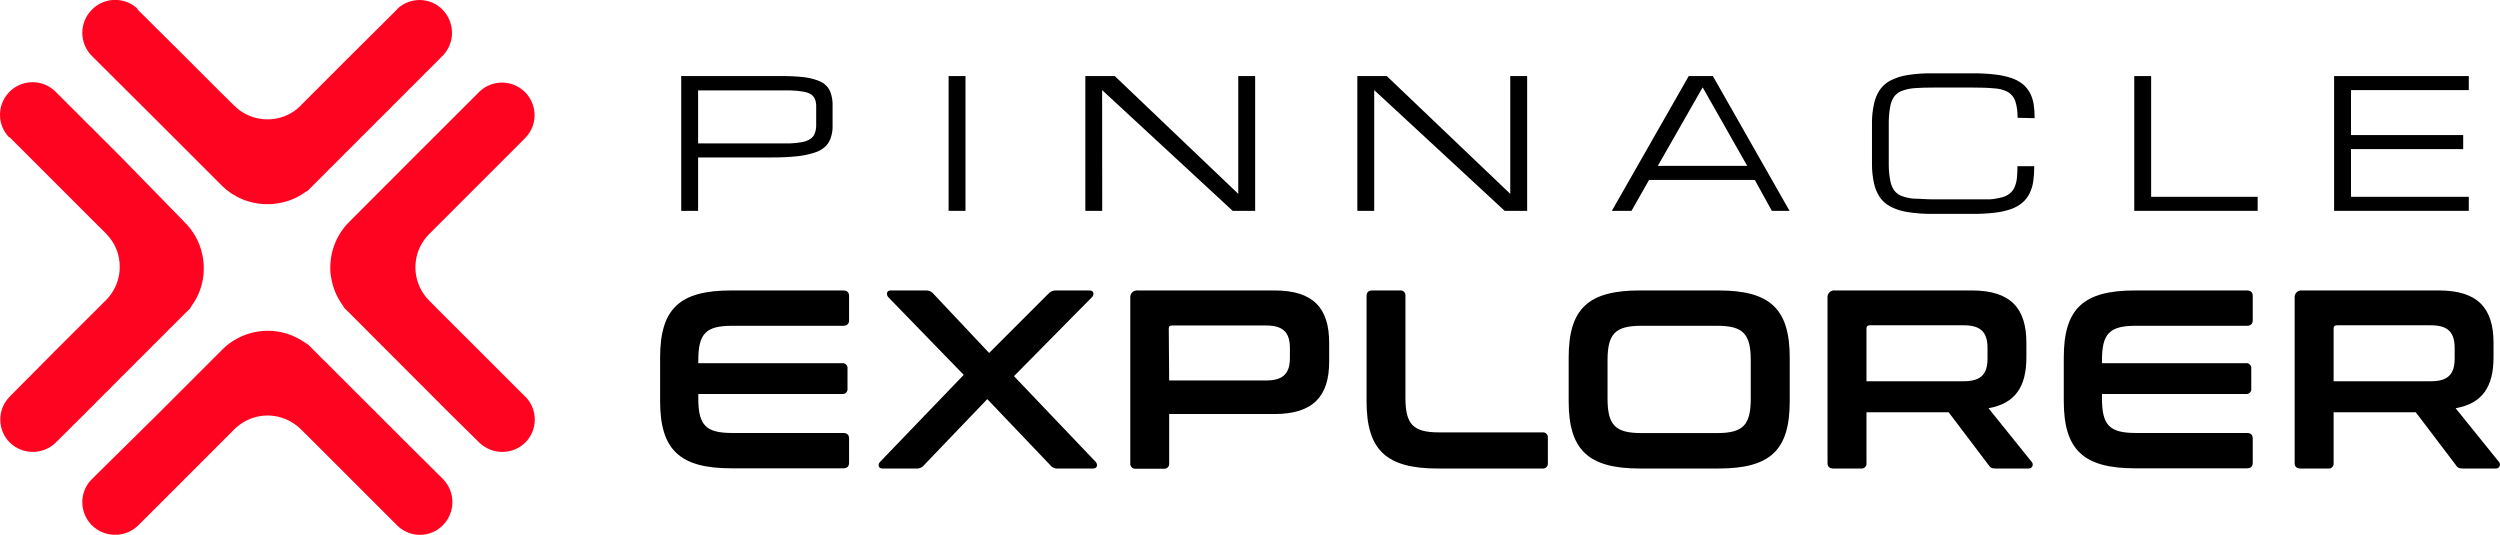
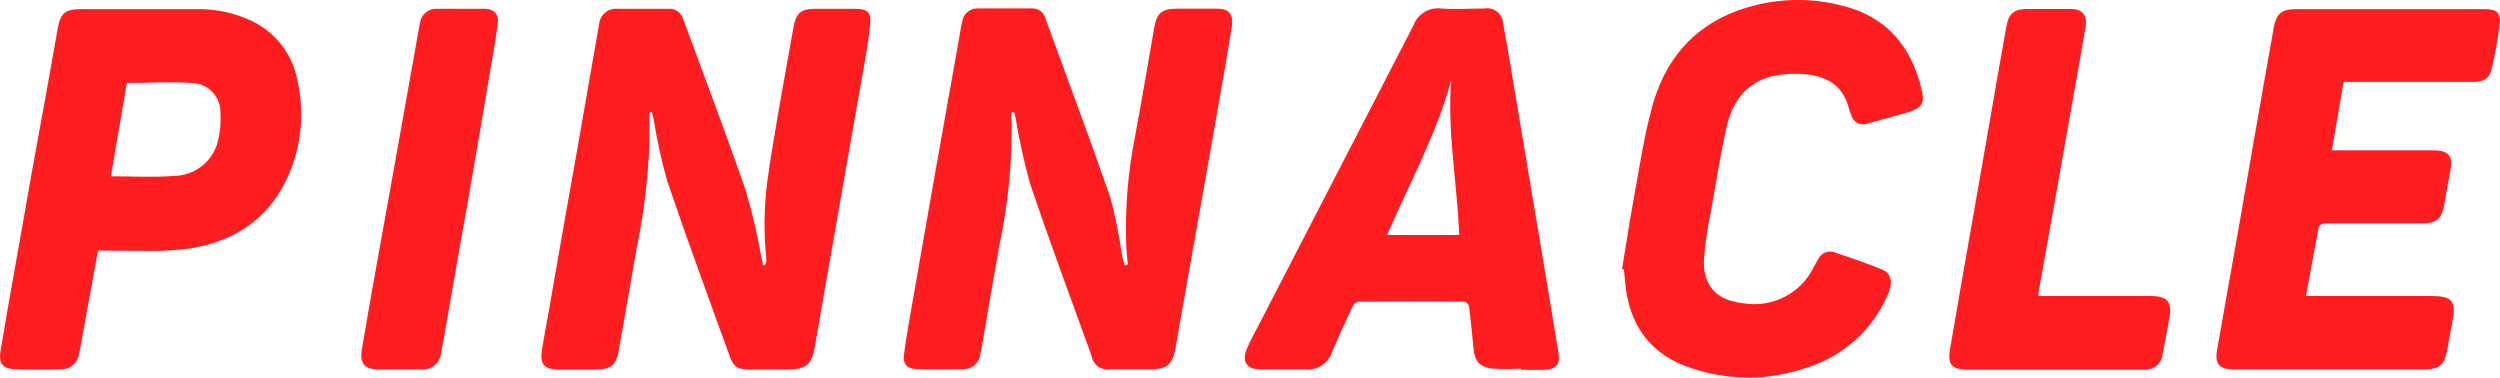
- <svg xmlns="http://www.w3.org/2000/svg" viewBox="0 0 254.69 54.48">
+ <svg xmlns="http://www.w3.org/2000/svg" viewBox="0 0 312 47.16">
  <defs>
-     <style>.a{fill:#ff0420;}</style>
+     <style>.a{fill:#ff1d20;}</style>
  </defs>
-   <path d="M69.4,7.75H79.71a18.62,18.62,0,0,1,2.16.11,6.33,6.33,0,0,1,1.45.34,2.33,2.33,0,0,1,.88.55,1.91,1.91,0,0,1,.45.78,3.8,3.8,0,0,1,.17,1c0,.37,0,.78,0,1.22s0,.9,0,1.29a3.57,3.57,0,0,1-.21,1.07,2.12,2.12,0,0,1-.55.84,2.89,2.89,0,0,1-1.08.6,8.48,8.48,0,0,1-1.78.37,24.54,24.54,0,0,1-2.65.12H71.12v5.44H69.4Zm1.72,6.86h7.42c.76,0,1.4,0,1.93,0a8.05,8.05,0,0,0,1.29-.14,2.21,2.21,0,0,0,.78-.31A1.11,1.11,0,0,0,83,13.6a2.15,2.15,0,0,0,.15-.77c0-.3,0-.66,0-1.08s0-.72,0-1a1.77,1.77,0,0,0-.15-.7,1.07,1.07,0,0,0-.41-.46,2.28,2.28,0,0,0-.78-.26,9.81,9.81,0,0,0-1.29-.12c-.53,0-1.17,0-1.93,0H71.12Z" />
-   <path d="M96.64,7.75h1.72V21.48H96.64Z" />
-   <path d="M112.29,21.48h-1.72V7.75h3l12.58,12v-12h1.72V21.48h-2.29l-13.3-12.3Z" />
-   <path d="M140,21.48h-1.72V7.75h3l12.58,12v-12h1.72V21.48h-2.29L140,9.18Z" />
-   <path d="M178.77,18.33H168l-1.79,3.15h-2l7.83-13.73h2.46l7.81,13.73h-1.8ZM178,16.9l-4.54-8-4.57,8Z" />
-   <path d="M205.54,12a5.2,5.2,0,0,0-.23-1.7,1.8,1.8,0,0,0-.77-.94A3.36,3.36,0,0,0,203.13,9c-.58-.06-1.3-.08-2.16-.08h-4q-1.14,0-1.92.06a4.67,4.67,0,0,0-1.3.28,1.73,1.73,0,0,0-.78.58,2.5,2.5,0,0,0-.4,1,9.37,9.37,0,0,0-.15,1.56c0,.62,0,1.36,0,2.21s0,1.6,0,2.22a8.21,8.21,0,0,0,.15,1.55,2.53,2.53,0,0,0,.39,1,1.68,1.68,0,0,0,.78.59,4.36,4.36,0,0,0,1.3.27c.52,0,1.16.07,1.92.07h4c.67,0,1.25,0,1.73,0a6.31,6.31,0,0,0,1.23-.2,2.16,2.16,0,0,0,.82-.39,1.79,1.79,0,0,0,.49-.63,3.17,3.17,0,0,0,.24-.91,11.37,11.37,0,0,0,.06-1.25h1.71a10.44,10.44,0,0,1-.1,1.55,4.12,4.12,0,0,1-.38,1.23,3.05,3.05,0,0,1-.73.94,3.72,3.72,0,0,1-1.15.65,7.68,7.68,0,0,1-1.67.37,18.4,18.4,0,0,1-2.25.12h-4a15.26,15.26,0,0,1-2.65-.19,5.65,5.65,0,0,1-1.77-.58,3,3,0,0,1-1.08-1,4.07,4.07,0,0,1-.55-1.38,8.76,8.76,0,0,1-.2-1.8q0-1,0-2.22c0-.81,0-1.54,0-2.21a8.76,8.76,0,0,1,.2-1.8,4.07,4.07,0,0,1,.55-1.38,2.94,2.94,0,0,1,1.08-1,5.65,5.65,0,0,1,1.77-.58A15.26,15.26,0,0,1,197,7.47h4a18.4,18.4,0,0,1,2.25.12,8.36,8.36,0,0,1,1.67.36,3.9,3.9,0,0,1,1.15.62,3,3,0,0,1,.73.89,3.71,3.71,0,0,1,.38,1.15,9,9,0,0,1,.1,1.43Z" />
-   <path d="M217.43,21.48V7.75h1.72v12.3H230v1.43Z" />
-   <path d="M237.79,21.48V7.75h13.72V9.18h-12v4.58h11.43v1.43H239.51v4.86h12v1.43Z" />
-   <path d="M85.9,29.59c.39,0,.6.18.6.57v2.46c0,.39-.21.57-.6.57H74.58c-2.69,0-3.44.81-3.44,3.53V37H85.77a.5.5,0,0,1,.57.57v2a.5.5,0,0,1-.57.57H71.14v.44c0,2.72.75,3.53,3.44,3.53H85.9c.39,0,.6.18.6.57v2.46c0,.39-.21.57-.6.57H74.5c-5.23,0-7.25-1.87-7.25-6.84V36.43c0-5,2-6.84,7.25-6.84Z" />
-   <path d="M111,29.59c.46,0,.49.44.25.68l-7.95,8.05,8.32,8.73c.23.24.2.68-.26.68h-3.55a.9.9,0,0,1-.83-.36l-6.4-6.71-6.43,6.71a.94.94,0,0,1-.85.36H89.89c-.44,0-.47-.44-.23-.68l8.52-8.86-7.69-7.92c-.21-.24-.21-.68.26-.68H94.3a.94.94,0,0,1,.82.37l5.65,6,6-6a1,1,0,0,1,.83-.37Z" />
-   <path d="M129.84,29.59c4,0,5.57,1.84,5.57,5.34v1.92c0,3.49-1.61,5.33-5.57,5.33H119.11v5a.5.5,0,0,1-.57.57h-2.8a.51.51,0,0,1-.59-.57V30.37a.69.69,0,0,1,.78-.78Zm-10.73,9.17H129c1.76,0,2.41-.75,2.41-2.3v-1c0-1.55-.65-2.3-2.41-2.3h-9.59c-.23,0-.34.08-.34.31Z" />
-   <path d="M142.61,29.59a.5.5,0,0,1,.57.57V40.5c0,2.75.78,3.55,3.45,3.55h10.49a.5.5,0,0,1,.57.57v2.54a.5.5,0,0,1-.57.57H146.47c-5.23,0-7.25-1.87-7.25-6.84V30.16c0-.39.2-.57.59-.57Z" />
-   <path d="M175.07,29.59c5.26,0,7.26,1.87,7.26,6.84v4.46c0,5-2,6.84-7.26,6.84h-8c-5.24,0-7.26-1.87-7.26-6.84V36.43c0-5,2-6.84,7.26-6.84Zm-11.3,11c0,2.72.78,3.53,3.45,3.53h7.7c2.66,0,3.44-.81,3.44-3.53V36.72c0-2.72-.78-3.53-3.44-3.53h-7.7c-2.67,0-3.45.81-3.45,3.53Z" />
-   <path d="M200.87,29.59c4,0,5.57,1.84,5.57,5.34v1.48c0,3-1.14,4.69-3.86,5.18L207,47.08a.4.4,0,0,1-.33.65h-3.34c-.45,0-.57-.1-.73-.34L198.52,42h-8.37v5.16a.5.5,0,0,1-.57.57h-2.8c-.39,0-.6-.18-.6-.57V30.37a.69.69,0,0,1,.78-.78Zm-10.72,9.25h9.92c1.76,0,2.41-.75,2.41-2.3V35.45c0-1.56-.65-2.31-2.41-2.31h-9.59c-.23,0-.33.11-.33.31Z" />
-   <path d="M228.9,29.59c.39,0,.6.18.6.57v2.46c0,.39-.21.57-.6.57H217.58c-2.69,0-3.44.81-3.44,3.53V37h14.64a.5.5,0,0,1,.57.57v2a.5.5,0,0,1-.57.57H214.14v.44c0,2.72.75,3.53,3.44,3.53H228.9c.39,0,.6.18.6.57v2.46c0,.39-.21.57-.6.57H217.51c-5.24,0-7.26-1.87-7.26-6.84V36.43c0-5,2-6.84,7.26-6.84Z" />
-   <path d="M248.46,29.59c4,0,5.57,1.84,5.57,5.34v1.48c0,3-1.14,4.69-3.86,5.18l4.43,5.49a.4.4,0,0,1-.33.65h-3.34c-.45,0-.58-.1-.73-.34L246.11,42h-8.37v5.16a.5.5,0,0,1-.57.57h-2.8c-.39,0-.6-.18-.6-.57V30.37a.69.69,0,0,1,.78-.78Zm-10.72,9.25h9.92c1.76,0,2.41-.75,2.41-2.3V35.45c0-1.56-.65-2.31-2.41-2.31h-9.59c-.23,0-.33.11-.33.31Z" />
-   <path class="a" d="M53.59,40.48a3.32,3.32,0,0,1-.08,4.61,3.36,3.36,0,0,1-4.68,0L45.29,41.6,44.7,41l-.15-.15-.28-.28-.5-.5-.17-.17-.5-.51-.22-.21c-.33-.33-.53-.54-.55-.55v0h0L35.71,32l0,0-.22-.22,0,0-.38-.37L34.84,31a6.58,6.58,0,0,1-1.09-2.64v0a4.68,4.68,0,0,1-.1-1.11,6.57,6.57,0,0,1,1.9-4.62l0,0,6.68-6.69,6.57-6.56a3.32,3.32,0,0,1,5.66,2.35,3.28,3.28,0,0,1-.88,2.25.43.43,0,0,1-.09.1l-4.6,4.6-4,4-1.14,1.14-.09.09A4.79,4.79,0,0,0,43.2,30a4.34,4.34,0,0,0,.48.58h0l.09.09h0l1.15,1.16,3.89,3.88,4.68,4.68Zm-12,4.81L41,44.7l-.15-.15-.28-.28-.5-.5-.17-.17-.51-.51-.21-.21c-.33-.33-.54-.53-.55-.55l0,0h0L32,35.71l0,0c-.07-.08-.15-.15-.22-.22l0,0-.38-.38c-.12-.08-.24-.16-.37-.23a6.58,6.58,0,0,0-2.64-1.09h0a5.25,5.25,0,0,0-1.11-.09,6.57,6.57,0,0,0-4.62,1.9l0,0-6.68,6.68L9.35,48.82a3.32,3.32,0,0,0,2.35,5.66A3.28,3.28,0,0,0,14,53.6l.1-.09,4.6-4.6,4-4,1.15-1.15.08-.08a5.85,5.85,0,0,1,.54-.45,4.78,4.78,0,0,1,5.58,0,3.79,3.79,0,0,1,.58.48h0l.09.09h0l1.16,1.15,3.89,3.89,4.68,4.68.08.08a3.32,3.32,0,0,0,2.27.89,3.28,3.28,0,0,0,2.34-1,3.36,3.36,0,0,0,0-4.68ZM15.92,12.23l6.68,6.68,0,0a6.57,6.57,0,0,0,4.62,1.89,5.25,5.25,0,0,0,1.11-.09h0A6.31,6.31,0,0,0,31,19.64c.13-.07.25-.15.37-.23l.38-.37,0,0,.22-.23,0,0,6.6-6.6h0l0,0,.55-.55.21-.21.51-.5.17-.18.5-.5.28-.28L41,9.78l.59-.59,3.54-3.54A3.36,3.36,0,0,0,45.1,1a3.28,3.28,0,0,0-2.34-1,3.32,3.32,0,0,0-2.27.89L40.41,1,35.73,5.65,31.84,9.54,30.68,10.7h0l-.09.1h0a4.55,4.55,0,0,1-.58.49,4.77,4.77,0,0,1-2.76.87,4.82,4.82,0,0,1-2.82-.91,6,6,0,0,1-.54-.46l-.08-.08L22.64,9.56l-4-4L14.05,1,14,.88A3.32,3.32,0,0,0,9.35,1a3.33,3.33,0,0,0,0,4.69ZM9.78,41l.15-.15.28-.28.5-.5.18-.17.5-.51.21-.21.55-.55,0,0h0l6.6-6.6,0,0,.23-.22,0,0,.37-.37.23-.37a6.31,6.31,0,0,0,1.09-2.64v0a5.25,5.25,0,0,0,.09-1.11,6.57,6.57,0,0,0-1.89-4.62l0,0L12.23,15.9,5.66,9.34A3.32,3.32,0,0,0,0,11.69a3.28,3.28,0,0,0,.88,2.25L1,14l4.6,4.6,4,4,1.15,1.14.08.09a4.73,4.73,0,0,1,1.37,3.36A4.79,4.79,0,0,1,11.29,30a5.37,5.37,0,0,1-.49.58h0l-.1.09h0L9.54,31.83,5.65,35.71,1,40.39l-.08.09A3.32,3.32,0,0,0,1,45.09a3.36,3.36,0,0,0,4.68,0L9.19,41.6Z" />
+   <path class="a" d="M81.05,14.05c0,1.25,0,2.49,0,3.73A78.28,78.28,0,0,1,79.45,31q-1.1,6.33-2.21,12.67c-.33,1.88-.95,2.42-2.86,2.44H69.76c-1.86,0-2.42-.63-2.12-2.48.45-2.75,1-5.48,1.44-8.22Q70.52,27.14,72,18.88,73.37,11,74.77,3A2.1,2.1,0,0,1,77.06,1.1c2.12,0,4.24,0,6.36,0a1.76,1.76,0,0,1,1.82,1.21c2.62,7.15,5.34,14.27,7.83,21.47A76.75,76.75,0,0,1,95,32c.09.36.15.72.23,1.08l.25,0a1.9,1.9,0,0,0,.17-.64,42,42,0,0,1,.08-9.57c.38-2.93.9-5.84,1.39-8.76.62-3.59,1.28-7.18,1.92-10.78.31-1.69.93-2.22,2.65-2.23s3.49,0,5.23,0c1.26,0,1.82.49,1.7,1.74-.16,1.73-.45,3.44-.74,5.15-.66,3.77-1.35,7.53-2,11.3s-1.35,7.64-2,11.47c-.73,4.16-1.48,8.33-2.18,12.5-.37,2.19-1.07,2.84-3.29,2.84H93.47c-1.44,0-1.94-.35-2.41-1.66-2.62-7.28-5.31-14.53-7.79-21.85a67.48,67.48,0,0,1-1.71-7.79c-.06-.28-.15-.54-.22-.82Z" />
+   <path class="a" d="M140.75,33c-.07-.77-.16-1.53-.2-2.3a59.5,59.5,0,0,1,1.12-13.77c.84-4.47,1.59-9,2.37-13.44.32-1.87.94-2.4,2.87-2.41h5c1.44,0,2.05.7,1.83,2.18-.31,2-.67,4-1,6q-1.09,6.24-2.2,12.5-1.34,7.57-2.69,15.15c-.39,2.2-.77,4.39-1.16,6.59-.36,2-1.07,2.57-3,2.58h-5.15a2,2,0,0,1-2.31-1.67c-2.57-7.15-5.24-14.25-7.66-21.45a78.33,78.33,0,0,1-1.88-8.55,2,2,0,0,0-.14-.39,1.48,1.48,0,0,0-.3,0c0,.27-.05.53,0,.79a70,70,0,0,1-1.53,15.82c-.76,4.2-1.45,8.4-2.18,12.6-.06.34-.12.68-.21,1a2,2,0,0,1-2.11,1.82c-2,.07-3.9.06-5.84,0-1.15,0-1.71-.6-1.57-1.74.28-2.21.69-4.41,1.07-6.61q1.44-8.31,2.91-16.61t2.93-16.44c.12-.65.2-1.32.37-2a1.91,1.91,0,0,1,2-1.6c2.24,0,4.48,0,6.72,0a1.62,1.62,0,0,1,1.61,1.12c2.73,7.48,5.53,14.94,8.15,22.47A62.73,62.73,0,0,1,140.05,32c.09.39.22.76.34,1.13Z" />
+   <path class="a" d="M287.79,36.94h15.59c2.69,0,3.18.6,2.67,3.25-.24,1.23-.44,2.46-.68,3.68-.32,1.65-1,2.22-2.69,2.22h-24c-1.68,0-2.29-.69-2-2.35.81-4.69,1.66-9.36,2.48-14,.65-3.74,1.29-7.49,1.95-11.23.88-5,1.76-10.1,2.67-15.15.3-1.64,1-2.22,2.7-2.22q11.82,0,23.63,0c1.49,0,2,.46,1.85,1.94a55.7,55.7,0,0,1-1,5.56c-.25,1.13-1,1.57-2.19,1.58H292.49c-.48,2.83-1,5.63-1.47,8.54h12.56c2.07,0,2.6.68,2.2,2.7-.28,1.39-.51,2.79-.76,4.19-.3,1.65-.94,2.21-2.66,2.22-4,0-8,0-12,0-.69,0-.95.18-1.06.88C288.82,31.41,288.3,34.1,287.79,36.94Z" />
+   <path class="a" d="M189.82,46a32.49,32.49,0,0,1-3.56,0c-1.64-.19-2.23-.93-2.38-2.59s-.32-3.47-.54-5.19a.83.83,0,0,0-.61-.58q-6.57-.06-13.16,0a1.14,1.14,0,0,0-.77.62c-.88,1.88-1.77,3.77-2.56,5.7A3.13,3.13,0,0,1,163,46.09c-1.92,0-3.83,0-5.75,0-1.67,0-2.32-1-1.65-2.54.47-1.12,1.07-2.18,1.63-3.26q9.58-18.55,19.16-37.1a3.25,3.25,0,0,1,3.46-2.13c1.79.14,3.6,0,5.4,0A2,2,0,0,1,187.6,3c.61,3.27,1.14,6.56,1.69,9.85l3.12,18.59q1.07,6.35,2.1,12.7c.21,1.3-.3,1.92-1.64,2-1,.05-2,0-3.05,0Zm-8.71-36c-1.83,6.79-5.23,12.89-8,19.33h9C181.86,22.84,180.59,16.48,181.11,10Z" />
+   <path class="a" d="M12.23,31.27,10.08,43.08c-.07.37-.13.74-.23,1.11a2.14,2.14,0,0,1-2.27,1.88q-2.91.09-5.84,0C.31,46-.19,45.31.07,43.77c.54-3.29,1.13-6.57,1.71-9.85.74-4.2,1.47-8.39,2.22-12.58q1-5.52,2-11l1.2-6.76c.35-1.95.93-2.44,2.92-2.44,4.94,0,9.88,0,14.82,0a15.27,15.27,0,0,1,5.92,1.23A10.26,10.26,0,0,1,37.11,10a19,19,0,0,1-1,11.62c-2.23,5.32-6.36,8.29-11.94,9.31a32.74,32.74,0,0,1-4.76.38C17.06,31.32,14.68,31.27,12.23,31.27ZM13.84,22c2.74,0,5.33.16,7.89-.05A5.71,5.71,0,0,0,27.09,18a11.57,11.57,0,0,0,.42-3.85,3.65,3.65,0,0,0-3.58-3.8c-2.65-.17-5.32,0-8.1,0Z" />
+   <path class="a" d="M202.43,33.61c.47-2.89.91-5.78,1.43-8.66.71-3.84,1.28-7.73,2.29-11.5,1.53-5.72,4.93-10,10.66-12.11A22,22,0,0,1,230.34.82c5.18,1.41,8.12,5,9.42,10.09.51,2,.18,2.58-1.84,3.16-1.62.46-3.23.92-4.86,1.35a1.5,1.5,0,0,1-2-1,5.66,5.66,0,0,1-.32-.9c-.81-3.08-3-4-5.31-4.24a13.69,13.69,0,0,0-3.56.09c-3.78.61-5.68,3.19-6.44,6.67s-1.31,7-1.92,10.43a46.73,46.73,0,0,0-.86,5.84c-.16,3.4,1.62,5.2,5,5.55a8.25,8.25,0,0,0,8.73-4.58c.18-.33.37-.66.57-1a1.62,1.62,0,0,1,1.94-.81c2,.67,4,1.35,6,2.17,1.21.51,1.39,1.7.66,3.24a16.17,16.17,0,0,1-9.67,8.87,22.33,22.33,0,0,1-15.68-.12c-4.34-1.71-6.72-5.07-7.3-9.7-.1-.78-.16-1.56-.24-2.33Z" />
+   <path class="a" d="M254.41,36.94h14.17c1.93.07,2.5.75,2.18,2.66-.26,1.51-.56,3-.86,4.52a2.09,2.09,0,0,1-2.25,2c-.55,0-1.11,0-1.66,0h-20.4c-2,0-2.56-.56-2.22-2.58.89-5.26,1.82-10.51,2.74-15.76q1.08-6.21,2.17-12.41c.7-4.06,1.4-8.11,2.13-12.16.29-1.58,1-2.08,2.6-2.09h5.4c1.47,0,2.11.77,1.87,2.24-.29,1.74-.6,3.48-.91,5.22L256.82,23q-1.2,6.77-2.41,13.51C254.4,36.62,254.41,36.71,254.41,36.94Z" />
+   <path class="a" d="M57.53,1.1c1,0,2,0,3,0s1.73.57,1.6,1.7c-.23,2-.59,4-.93,5.92Q59.81,17,58.36,25.32,57,32.94,55.68,40.55c-.2,1.14-.39,2.29-.62,3.42a2.29,2.29,0,0,1-2.61,2.12c-1.77,0-3.55,0-5.32,0-1.6,0-2.22-.72-2-2.33.55-3.32,1.15-6.62,1.73-9.93Q48,27.58,49.11,21.34c.89-5.05,1.8-10.1,2.7-15.15C52,5.11,52.17,4,52.4,3A2.06,2.06,0,0,1,54.66,1.1C55.61,1.08,56.57,1.1,57.53,1.1Z" />
</svg>
